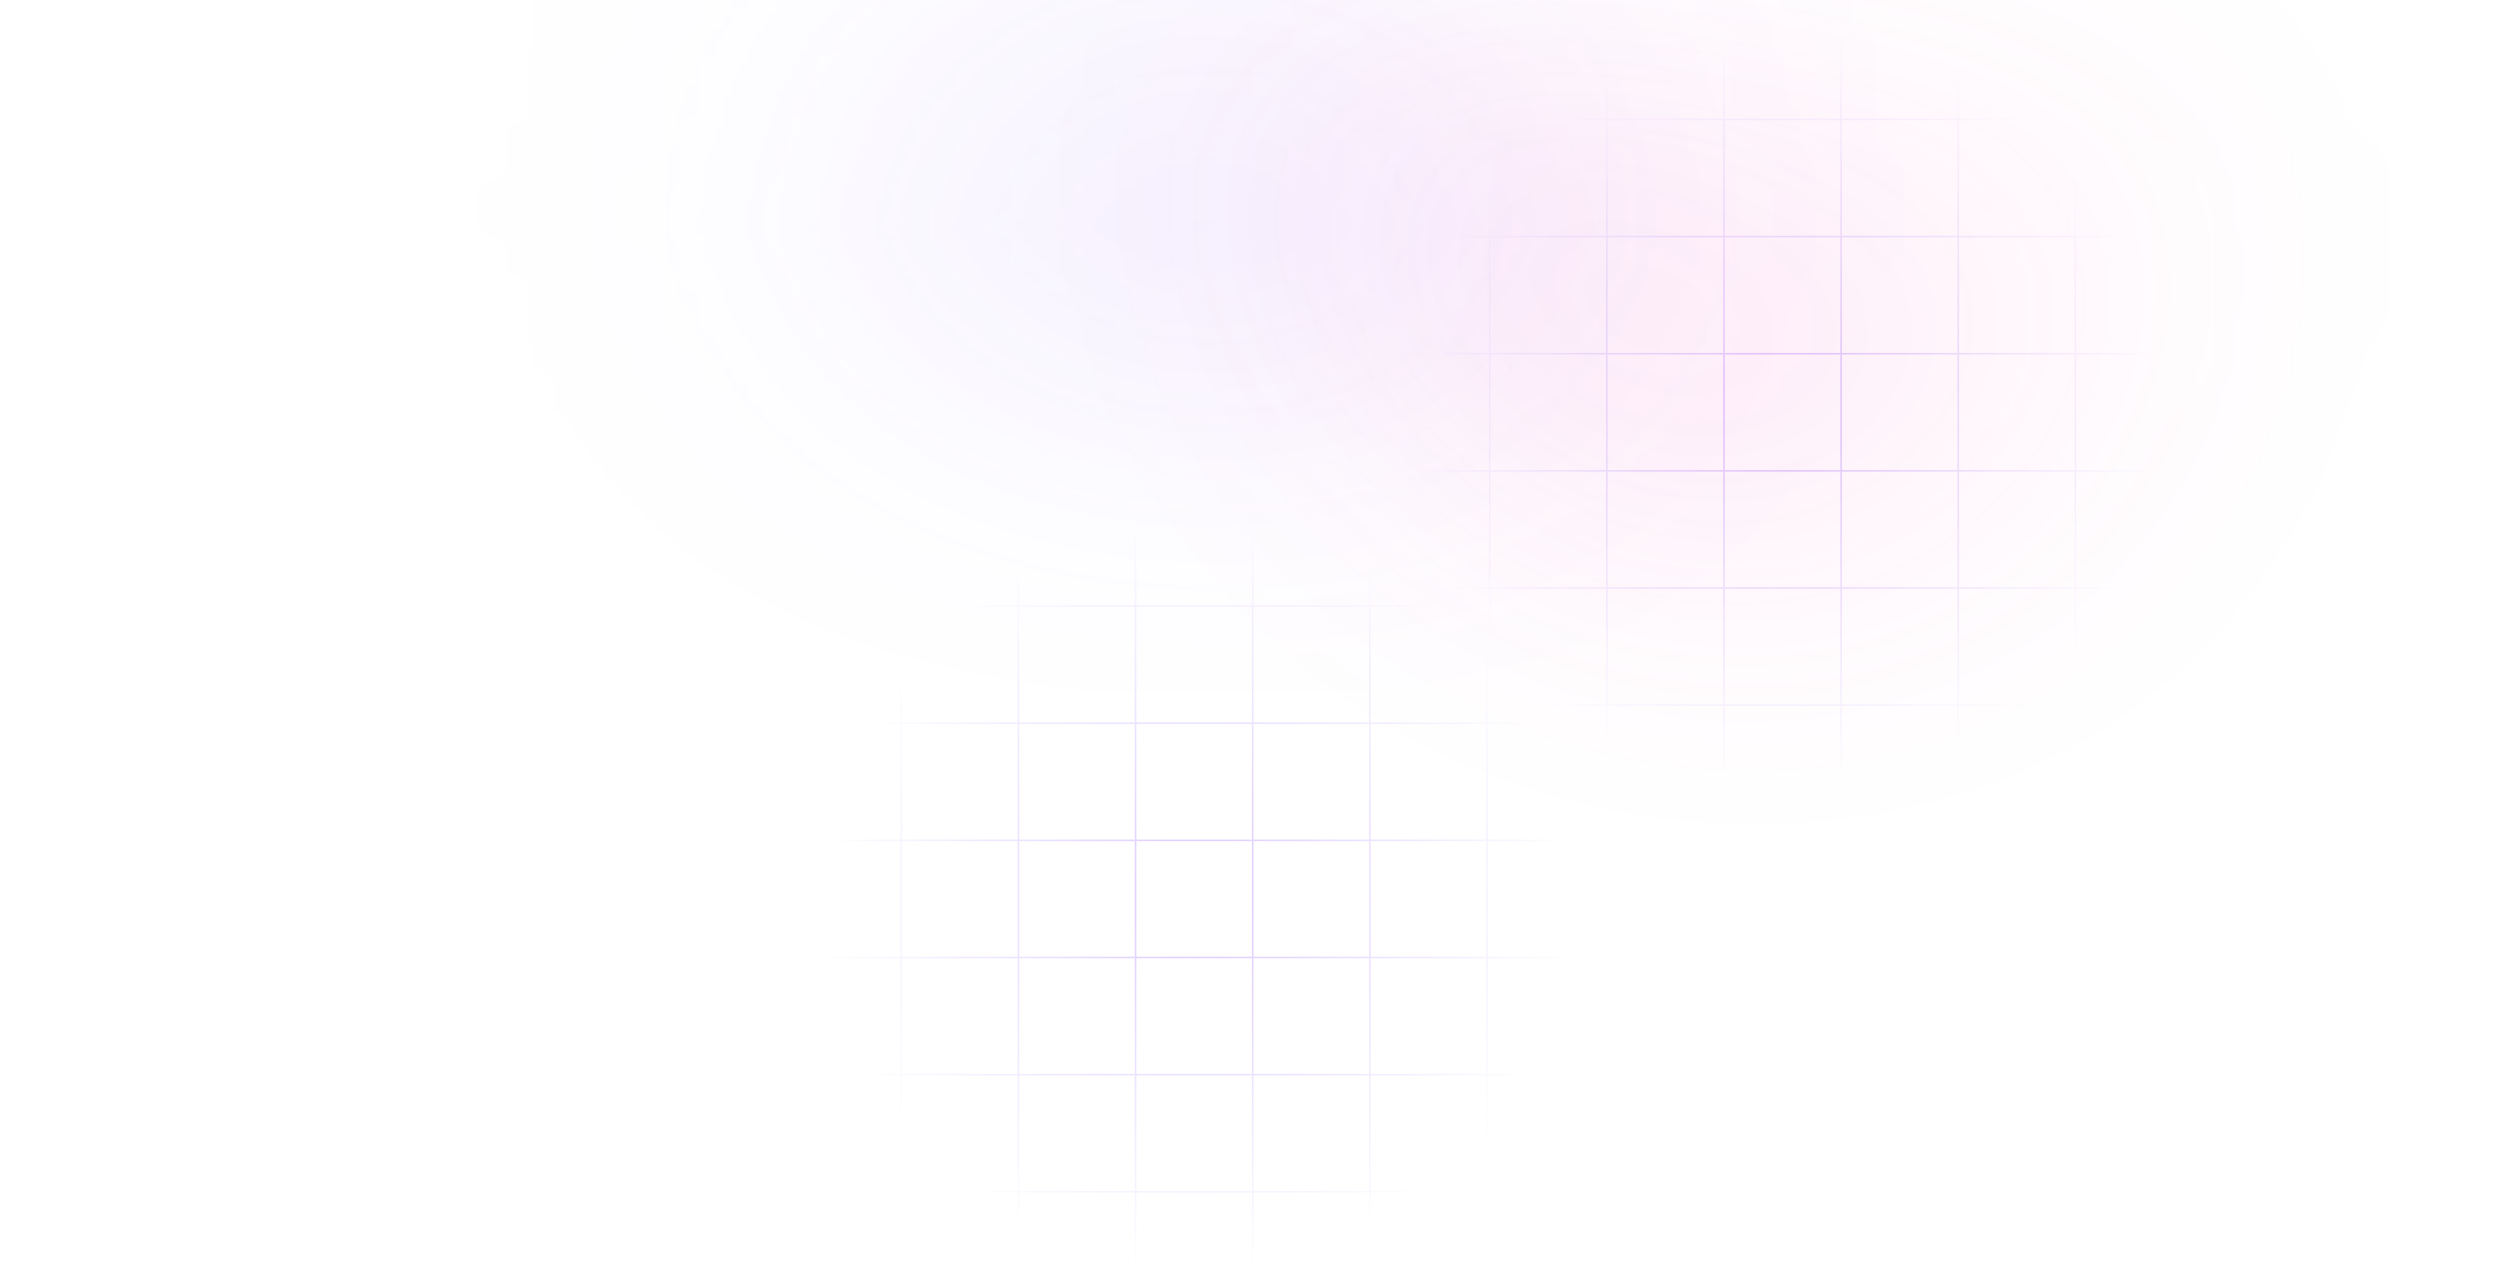
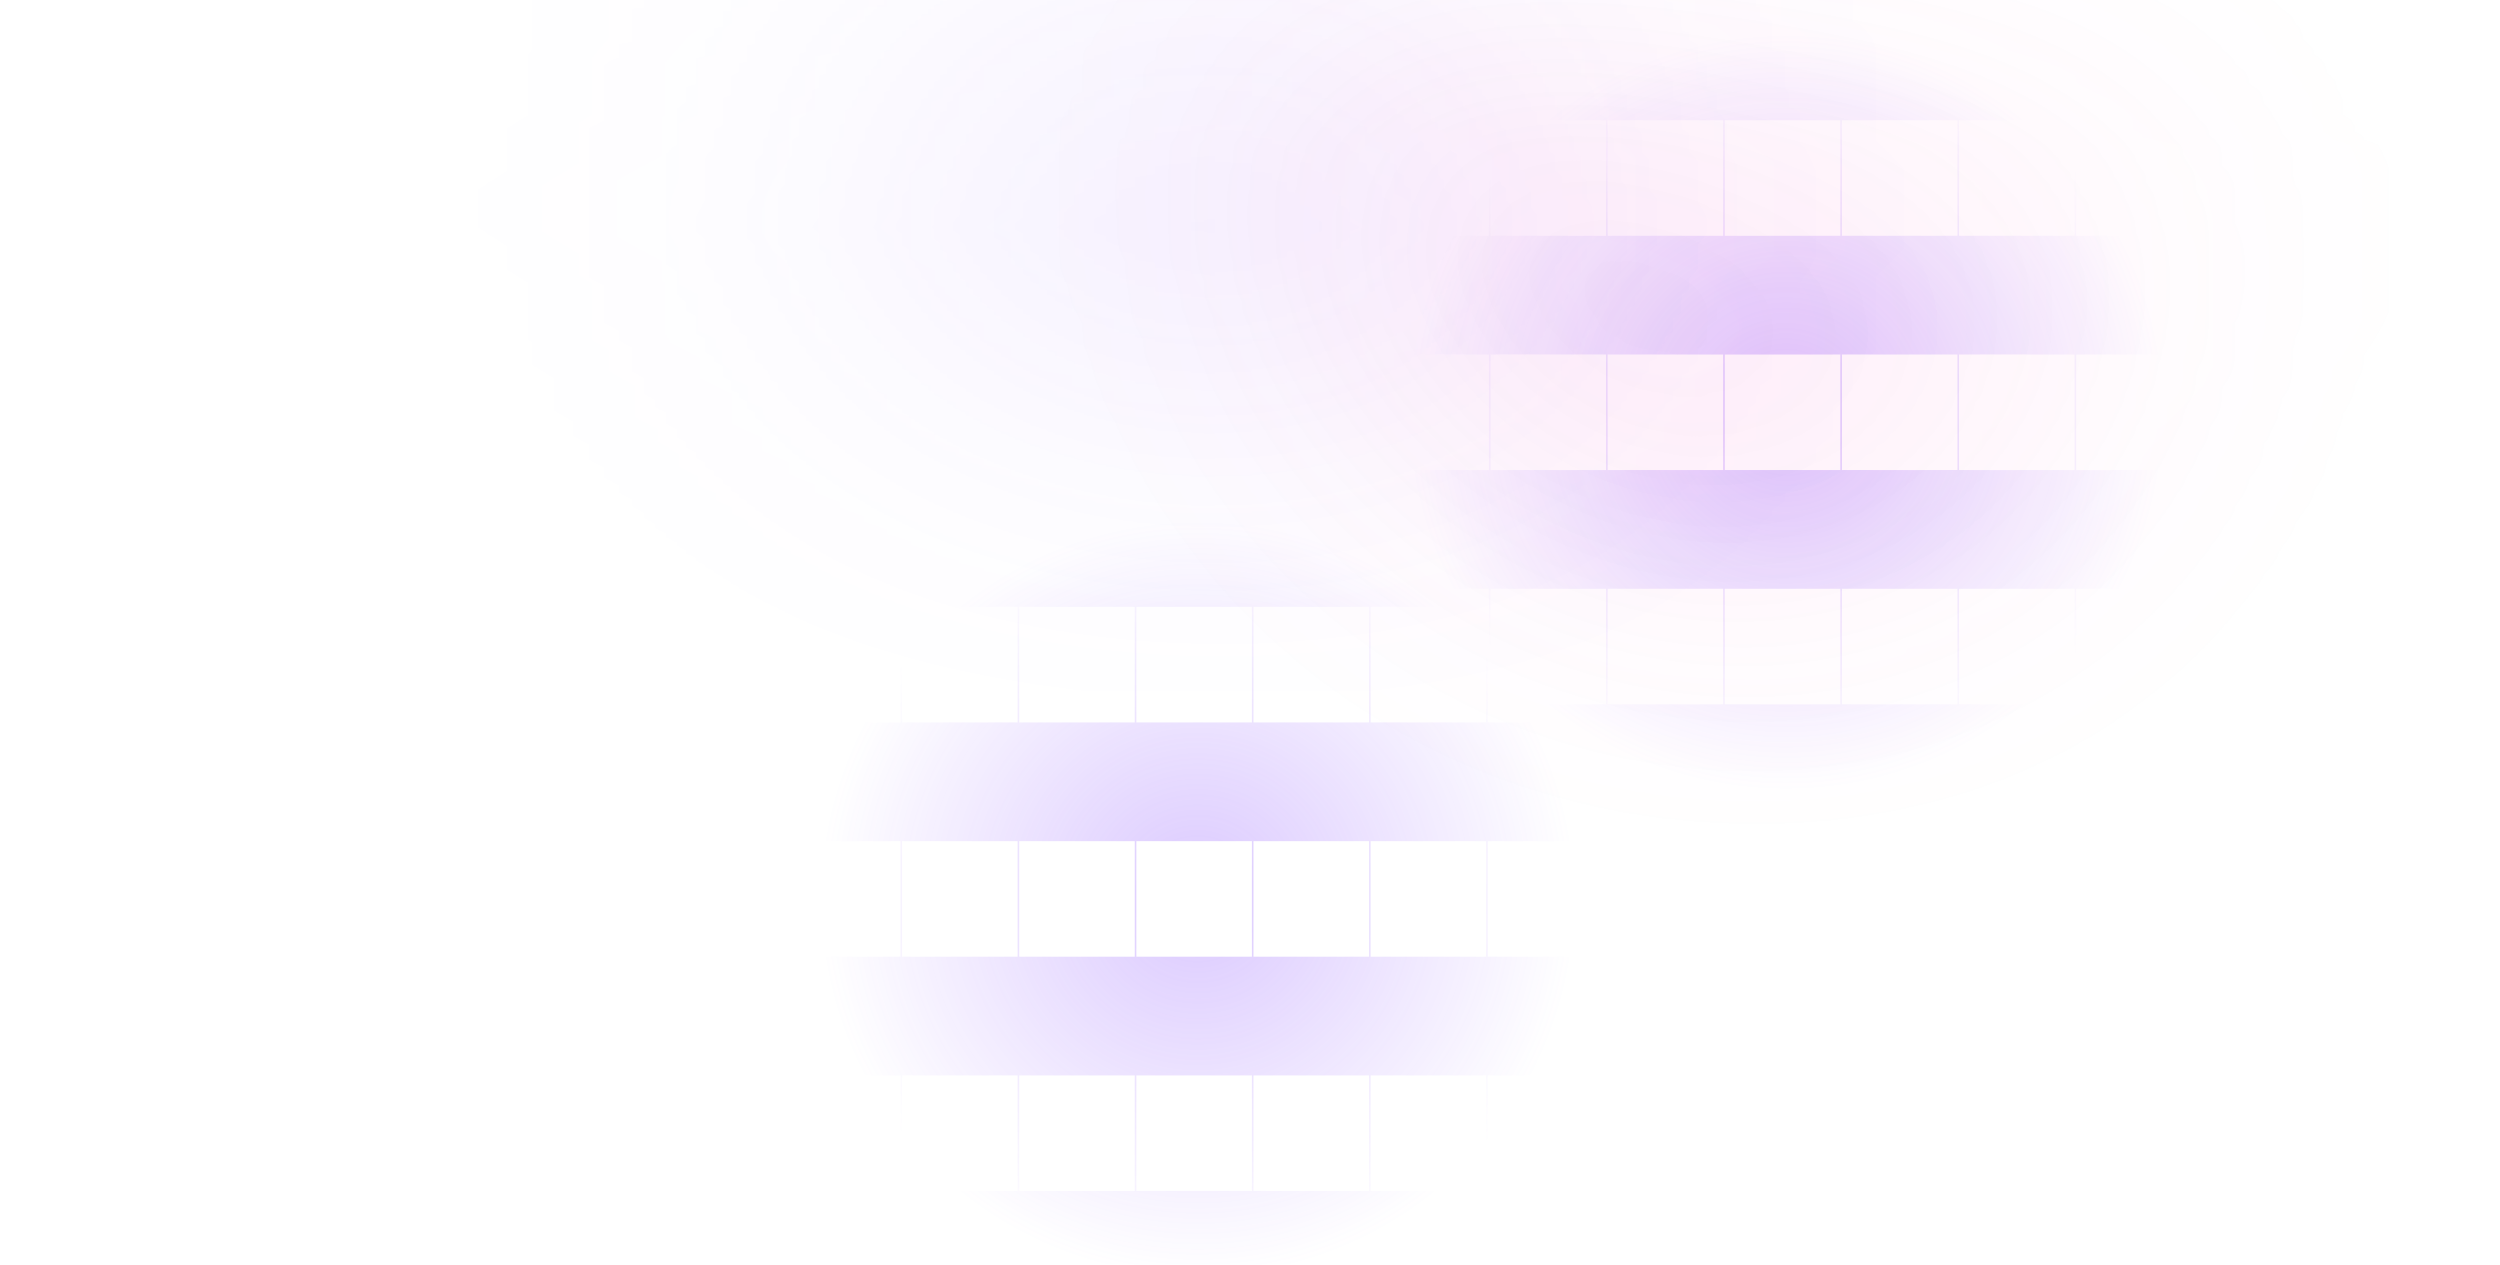
<svg xmlns="http://www.w3.org/2000/svg" width="1572" height="795" viewBox="0 0 1572 795" fill="none">
  <mask id="mask0_340_660" style="mask-type:alpha" maskUnits="userSpaceOnUse" x="0" y="0" width="1572" height="795">
    <rect width="1572" height="795" fill="#D9D9D9" />
  </mask>
  <g mask="url(#mask0_340_660)">
-     <path fill-rule="evenodd" clip-rule="evenodd" d="M862.574 -54.912V0.955L808.953 0.955L808.953 1.955L862.574 1.955V74.609H808.953L808.953 75.609H862.574V148.264H808.953L808.953 149.264H862.574V221.918H808.953L808.953 222.918H862.574V295.572H808.953L808.953 296.572H862.574V369.227H808.953L808.953 370.227H862.574V442.881H808.953L808.953 443.881H862.574V516.535H808.953L808.953 517.535H862.574V573.404H863.574V517.535H936.23V573.404H937.23V517.535H1009.88V573.404H1010.88V517.535H1083.53V573.404H1084.53V517.535L1157.19 517.535V573.404H1158.19V517.535H1230.85V573.404H1231.85V517.535H1304.5V573.404H1305.5V517.535H1378.15V573.404H1379.15V517.535H1437.27V516.535H1379.15V443.881H1437.27V442.881H1379.15V370.227H1437.27V369.227H1379.15V296.572H1437.27V295.572H1379.15V222.918H1437.27V221.918H1379.15V149.264H1437.27V148.264H1379.15V75.609H1437.27V74.609H1379.15V1.955L1437.27 1.955V0.955L1379.15 0.955V-54.912H1378.15V0.955H1305.5V-54.912H1304.5V0.955L1231.85 0.955V-54.912H1230.85V0.955L1158.19 0.955V-54.912H1157.19V0.955L1084.53 0.955V-54.912H1083.53V0.955L1010.88 0.955V-54.912H1009.88V0.955L937.23 0.955V-54.912H936.23V0.955H863.574V-54.912H862.574ZM1378.15 516.535V443.881H1305.5V516.535H1378.15ZM1304.5 516.535V443.881H1231.85V516.535H1304.5ZM1230.85 516.535V443.881H1158.19V516.535H1230.85ZM1157.19 516.535V443.881H1084.53V516.535L1157.19 516.535ZM1083.53 516.535V443.881H1010.88V516.535H1083.53ZM1009.88 516.535V443.881H937.23V516.535H1009.88ZM936.23 516.535V443.881H863.574V516.535H936.23ZM936.23 442.881H863.574V370.227H936.23V442.881ZM1009.88 442.881H937.23V370.227H1009.88V442.881ZM1083.53 442.881H1010.88V370.227H1083.53V442.881ZM1157.19 442.881H1084.53V370.227H1157.19V442.881ZM1230.85 442.881H1158.19V370.227H1230.85V442.881ZM1304.5 442.881H1231.85V370.227H1304.5V442.881ZM1378.15 442.881H1305.5V370.227H1378.15V442.881ZM1378.15 369.227V296.572H1305.5V369.227H1378.15ZM1304.5 369.227V296.572H1231.85V369.227H1304.5ZM1230.85 369.227V296.572H1158.19V369.227H1230.85ZM1157.19 369.227V296.572H1084.53V369.227H1157.19ZM1083.53 369.227V296.572H1010.88V369.227H1083.53ZM1009.88 369.227V296.572H937.23V369.227H1009.88ZM936.23 369.227V296.572H863.574V369.227H936.23ZM936.23 295.572H863.574V222.918H936.23V295.572ZM1009.88 295.572H937.23V222.918H1009.88V295.572ZM1083.53 295.572H1010.88V222.918H1083.53V295.572ZM1157.19 295.572H1084.53V222.918H1157.19V295.572ZM1230.85 295.572H1158.19V222.918H1230.85V295.572ZM1304.5 295.572H1231.85V222.918H1304.5V295.572ZM1378.15 295.572H1305.5V222.918H1378.15V295.572ZM1378.15 221.918V149.264H1305.5V221.918H1378.15ZM1304.5 221.918V149.264L1231.85 149.264V221.918H1304.5ZM1230.85 221.918V149.264H1158.19V221.918H1230.85ZM1157.19 221.918V149.264H1084.53V221.918H1157.19ZM1083.53 221.918V149.264H1010.88V221.918H1083.53ZM1009.88 221.918V149.264L937.23 149.264V221.918H1009.88ZM936.23 221.918V149.264H863.574V221.918H936.23ZM936.23 148.264H863.574V75.609H936.23V148.264ZM1009.88 148.264L937.23 148.264V75.609L1009.88 75.609V148.264ZM1083.53 148.264H1010.88V75.609H1083.53V148.264ZM1157.19 148.264H1084.53V75.609H1157.19V148.264ZM1230.85 148.264H1158.19V75.609H1230.85V148.264ZM1304.5 148.264L1231.85 148.264V75.609L1304.5 75.609V148.264ZM1378.15 148.264H1305.5V75.609H1378.15V148.264ZM1378.15 74.609V1.955H1305.5V74.609H1378.15ZM1304.5 74.609V1.955L1231.85 1.955V74.609L1304.5 74.609ZM1230.85 74.609V1.955L1158.19 1.955V74.609H1230.85ZM1157.19 74.609V1.955L1084.53 1.955V74.609H1157.19ZM1083.53 74.609V1.955L1010.88 1.955V74.609H1083.53ZM1009.88 74.609V1.955L937.23 1.955V74.609L1009.88 74.609ZM936.23 74.609V1.955H863.574V74.609H936.23Z" fill="url(#paint0_radial_340_660)" />
-     <path fill-rule="evenodd" clip-rule="evenodd" d="M492.574 251.088V306.955L438.953 306.955L438.953 307.955L492.574 307.955V380.609H438.953L438.953 381.609H492.574V454.264H438.953L438.953 455.264H492.574V527.918H438.953L438.953 528.918H492.574V601.572H438.953L438.953 602.572H492.574V675.227H438.953L438.953 676.227H492.574V748.881H438.953L438.953 749.881H492.574V822.535H438.953L438.953 823.535H492.574V879.404H493.574V823.535H566.23V879.404H567.23V823.535H639.878V879.404H640.878V823.535H713.535V879.404H714.535V823.535L787.191 823.535V879.404H788.191V823.535H860.847V879.404H861.847V823.535H934.496V879.404H935.496V823.535H1008.15V879.404H1009.15V823.535H1067.27V822.535H1009.15V749.881H1067.27V748.881H1009.15V676.227H1067.27V675.227H1009.15V602.572H1067.27V601.572H1009.15V528.918H1067.27V527.918H1009.15V455.264H1067.27V454.264H1009.15V381.609H1067.27V380.609H1009.15V307.955L1067.27 307.955V306.955L1009.15 306.955V251.088H1008.15V306.955H935.496V251.088H934.496V306.955L861.847 306.955V251.088H860.847V306.955L788.191 306.955V251.088H787.191V306.955L714.535 306.955V251.088H713.535V306.955L640.878 306.955V251.088H639.878V306.955L567.23 306.955V251.088H566.23V306.955H493.574V251.088H492.574ZM1008.15 822.535V749.881H935.496V822.535H1008.15ZM934.496 822.535V749.881H861.847V822.535H934.496ZM860.847 822.535V749.881H788.191V822.535H860.847ZM787.191 822.535V749.881H714.535V822.535L787.191 822.535ZM713.535 822.535V749.881H640.878V822.535H713.535ZM639.878 822.535V749.881H567.23V822.535H639.878ZM566.23 822.535V749.881H493.574V822.535H566.23ZM566.23 748.881H493.574V676.227H566.23V748.881ZM639.878 748.881H567.23V676.227H639.878V748.881ZM713.535 748.881H640.878V676.227H713.535V748.881ZM787.191 748.881H714.535V676.227H787.191V748.881ZM860.847 748.881H788.191V676.227H860.847V748.881ZM934.496 748.881H861.847V676.227H934.496V748.881ZM1008.15 748.881H935.496V676.227H1008.15V748.881ZM1008.15 675.227V602.572H935.496V675.227H1008.15ZM934.496 675.227V602.572H861.847V675.227H934.496ZM860.847 675.227V602.572H788.191V675.227H860.847ZM787.191 675.227V602.572H714.535V675.227H787.191ZM713.535 675.227V602.572H640.878V675.227H713.535ZM639.878 675.227V602.572H567.23V675.227H639.878ZM566.23 675.227V602.572H493.574V675.227H566.23ZM566.23 601.572H493.574V528.918H566.23V601.572ZM639.878 601.572H567.23V528.918H639.878V601.572ZM713.535 601.572H640.878V528.918H713.535V601.572ZM787.191 601.572H714.535V528.918H787.191V601.572ZM860.847 601.572H788.191V528.918H860.847V601.572ZM934.496 601.572H861.847V528.918H934.496V601.572ZM1008.15 601.572H935.496V528.918H1008.15V601.572ZM1008.15 527.918V455.264H935.496V527.918H1008.15ZM934.496 527.918V455.264L861.847 455.264V527.918H934.496ZM860.847 527.918V455.264H788.191V527.918H860.847ZM787.191 527.918V455.264H714.535V527.918H787.191ZM713.535 527.918V455.264H640.878V527.918H713.535ZM639.878 527.918V455.264L567.23 455.264V527.918H639.878ZM566.23 527.918V455.264H493.574V527.918H566.23ZM566.23 454.264H493.574V381.609H566.23V454.264ZM639.878 454.264L567.23 454.264V381.609L639.878 381.609V454.264ZM713.535 454.264H640.878V381.609H713.535V454.264ZM787.191 454.264H714.535V381.609H787.191V454.264ZM860.847 454.264H788.191V381.609H860.847V454.264ZM934.496 454.264L861.847 454.264V381.609L934.496 381.609V454.264ZM1008.15 454.264H935.496V381.609H1008.15V454.264ZM1008.15 380.609V307.955H935.496V380.609H1008.15ZM934.496 380.609V307.955L861.847 307.955V380.609L934.496 380.609ZM860.847 380.609V307.955L788.191 307.955V380.609H860.847ZM787.191 380.609V307.955L714.535 307.955V380.609H787.191ZM713.535 380.609V307.955L640.878 307.955V380.609H713.535ZM639.878 380.609V307.955L567.23 307.955V380.609L639.878 380.609ZM566.23 380.609V307.955H493.574V380.609H566.23Z" fill="url(#paint1_radial_340_660)" />
+     <path fillRule="evenodd" clipRule="evenodd" d="M862.574 -54.912V0.955L808.953 0.955L808.953 1.955L862.574 1.955V74.609H808.953L808.953 75.609H862.574V148.264H808.953L808.953 149.264H862.574V221.918H808.953L808.953 222.918H862.574V295.572H808.953L808.953 296.572H862.574V369.227H808.953L808.953 370.227H862.574V442.881H808.953L808.953 443.881H862.574V516.535H808.953L808.953 517.535H862.574V573.404H863.574V517.535H936.23V573.404H937.23V517.535H1009.88V573.404H1010.88V517.535H1083.53V573.404H1084.53V517.535L1157.19 517.535V573.404H1158.19V517.535H1230.85V573.404H1231.85V517.535H1304.5V573.404H1305.5V517.535H1378.15V573.404H1379.15V517.535H1437.27V516.535H1379.15V443.881H1437.27V442.881H1379.15V370.227H1437.27V369.227H1379.15V296.572H1437.27V295.572H1379.15V222.918H1437.27V221.918H1379.15V149.264H1437.27V148.264H1379.15V75.609H1437.27V74.609H1379.15V1.955L1437.27 1.955V0.955L1379.15 0.955V-54.912H1378.15V0.955H1305.5V-54.912H1304.5V0.955L1231.85 0.955V-54.912H1230.85V0.955L1158.19 0.955V-54.912H1157.19V0.955L1084.53 0.955V-54.912H1083.53V0.955L1010.88 0.955V-54.912H1009.88V0.955L937.23 0.955V-54.912H936.23V0.955H863.574V-54.912H862.574ZM1378.15 516.535V443.881H1305.5V516.535H1378.15ZM1304.5 516.535V443.881H1231.85V516.535H1304.5ZM1230.85 516.535V443.881H1158.19V516.535H1230.85ZM1157.19 516.535V443.881H1084.53V516.535L1157.19 516.535ZM1083.53 516.535V443.881H1010.88V516.535H1083.53ZM1009.88 516.535V443.881H937.23V516.535H1009.88ZM936.23 516.535V443.881H863.574V516.535H936.23ZM936.23 442.881H863.574V370.227H936.23V442.881ZM1009.88 442.881H937.23V370.227H1009.88V442.881ZM1083.53 442.881H1010.88V370.227H1083.53V442.881ZM1157.19 442.881H1084.53V370.227H1157.19V442.881ZM1230.85 442.881H1158.19V370.227H1230.85V442.881ZM1304.5 442.881H1231.85V370.227H1304.5V442.881ZM1378.15 442.881H1305.5V370.227H1378.15V442.881ZM1378.15 369.227V296.572H1305.5V369.227H1378.15ZM1304.5 369.227V296.572H1231.85V369.227H1304.5ZM1230.85 369.227V296.572H1158.19V369.227H1230.85ZM1157.19 369.227V296.572H1084.53V369.227H1157.19ZM1083.53 369.227V296.572H1010.88V369.227H1083.53ZM1009.88 369.227V296.572H937.23V369.227H1009.88ZM936.23 369.227V296.572H863.574V369.227H936.23ZM936.23 295.572H863.574V222.918H936.23V295.572ZM1009.88 295.572H937.23V222.918H1009.88V295.572ZM1083.53 295.572H1010.88V222.918H1083.53V295.572ZM1157.19 295.572H1084.53V222.918H1157.19V295.572ZM1230.85 295.572H1158.19V222.918H1230.85V295.572ZM1304.5 295.572H1231.85V222.918H1304.5V295.572ZM1378.15 295.572H1305.5V222.918H1378.15V295.572ZM1378.15 221.918V149.264H1305.5V221.918H1378.15ZM1304.5 221.918V149.264L1231.85 149.264V221.918H1304.5ZM1230.85 221.918V149.264H1158.19V221.918H1230.85ZM1157.19 221.918V149.264H1084.53V221.918H1157.19ZM1083.53 221.918V149.264H1010.88V221.918H1083.53ZM1009.88 221.918V149.264L937.23 149.264V221.918H1009.88ZM936.23 221.918V149.264H863.574V221.918H936.23ZM936.23 148.264H863.574V75.609H936.23V148.264ZM1009.88 148.264L937.23 148.264V75.609L1009.88 75.609V148.264ZM1083.53 148.264H1010.88V75.609H1083.53V148.264ZM1157.19 148.264H1084.53V75.609H1157.19V148.264ZM1230.85 148.264H1158.19V75.609H1230.85V148.264ZM1304.5 148.264L1231.85 148.264V75.609L1304.5 75.609V148.264ZM1378.15 148.264H1305.5V75.609H1378.15V148.264ZM1378.15 74.609V1.955H1305.5V74.609H1378.15ZM1304.5 74.609V1.955L1231.85 1.955V74.609L1304.5 74.609ZM1230.85 74.609V1.955L1158.19 1.955V74.609H1230.85ZM1157.19 74.609V1.955L1084.53 1.955V74.609H1157.19ZM1083.53 74.609V1.955L1010.88 1.955V74.609H1083.53ZM1009.88 74.609V1.955L937.23 1.955V74.609L1009.88 74.609ZM936.23 74.609V1.955H863.574V74.609H936.23Z" fill="url(#paint0_radial_340_660)" />
+     <path fillRule="evenodd" clipRule="evenodd" d="M492.574 251.088V306.955L438.953 306.955L438.953 307.955L492.574 307.955V380.609H438.953L438.953 381.609H492.574V454.264H438.953L438.953 455.264H492.574V527.918H438.953L438.953 528.918H492.574V601.572H438.953L438.953 602.572H492.574V675.227H438.953L438.953 676.227H492.574V748.881H438.953L438.953 749.881H492.574V822.535H438.953L438.953 823.535H492.574V879.404H493.574V823.535H566.23V879.404H567.23V823.535H639.878V879.404H640.878V823.535H713.535V879.404H714.535V823.535L787.191 823.535V879.404H788.191V823.535H860.847V879.404H861.847V823.535H934.496V879.404H935.496V823.535H1008.15V879.404H1009.15V823.535H1067.27V822.535H1009.15V749.881H1067.27V748.881H1009.15V676.227H1067.27V675.227H1009.15V602.572H1067.27V601.572H1009.15V528.918H1067.27V527.918H1009.15V455.264H1067.27V454.264H1009.15V381.609H1067.27V380.609H1009.15V307.955L1067.27 307.955V306.955L1009.15 306.955V251.088H1008.15V306.955H935.496V251.088H934.496V306.955L861.847 306.955V251.088H860.847V306.955L788.191 306.955V251.088H787.191V306.955L714.535 306.955V251.088H713.535V306.955L640.878 306.955V251.088H639.878V306.955L567.23 306.955V251.088H566.23V306.955H493.574V251.088H492.574ZM1008.15 822.535V749.881H935.496V822.535H1008.15ZM934.496 822.535V749.881H861.847V822.535H934.496ZM860.847 822.535V749.881H788.191V822.535H860.847ZM787.191 822.535V749.881H714.535V822.535L787.191 822.535ZM713.535 822.535V749.881H640.878V822.535H713.535ZM639.878 822.535V749.881H567.23V822.535H639.878ZM566.23 822.535V749.881H493.574V822.535H566.23ZM566.23 748.881H493.574V676.227H566.23V748.881ZM639.878 748.881H567.23V676.227H639.878V748.881ZM713.535 748.881H640.878V676.227H713.535V748.881ZM787.191 748.881H714.535V676.227H787.191V748.881ZM860.847 748.881H788.191V676.227H860.847V748.881ZM934.496 748.881H861.847V676.227H934.496V748.881ZM1008.15 748.881H935.496V676.227H1008.15V748.881ZM1008.15 675.227V602.572H935.496V675.227H1008.15ZM934.496 675.227V602.572H861.847V675.227H934.496ZM860.847 675.227V602.572H788.191V675.227H860.847ZM787.191 675.227V602.572H714.535V675.227H787.191ZM713.535 675.227V602.572H640.878V675.227H713.535ZM639.878 675.227V602.572H567.23V675.227H639.878ZM566.23 675.227V602.572H493.574V675.227H566.23ZM566.23 601.572H493.574V528.918H566.23V601.572ZM639.878 601.572H567.23V528.918H639.878V601.572ZM713.535 601.572H640.878V528.918H713.535V601.572ZM787.191 601.572H714.535V528.918H787.191V601.572ZM860.847 601.572H788.191V528.918H860.847V601.572ZM934.496 601.572H861.847V528.918H934.496V601.572ZM1008.15 601.572H935.496V528.918H1008.15V601.572ZM1008.15 527.918V455.264H935.496V527.918H1008.15ZM934.496 527.918V455.264L861.847 455.264V527.918H934.496ZM860.847 527.918V455.264H788.191V527.918H860.847ZM787.191 527.918V455.264H714.535V527.918H787.191ZM713.535 527.918V455.264H640.878V527.918H713.535ZM639.878 527.918V455.264L567.23 455.264V527.918H639.878ZM566.23 527.918V455.264H493.574V527.918H566.23ZM566.23 454.264H493.574V381.609H566.23V454.264ZM639.878 454.264L567.23 454.264V381.609L639.878 381.609V454.264ZM713.535 454.264H640.878V381.609H713.535V454.264ZM787.191 454.264H714.535V381.609H787.191V454.264ZM860.847 454.264H788.191V381.609H860.847V454.264ZM934.496 454.264L861.847 454.264V381.609L934.496 381.609V454.264ZM1008.15 454.264H935.496V381.609H1008.15V454.264ZM1008.15 380.609V307.955H935.496V380.609H1008.15ZM934.496 380.609V307.955L861.847 307.955V380.609L934.496 380.609ZM860.847 380.609V307.955L788.191 307.955V380.609H860.847ZM787.191 380.609V307.955L714.535 307.955V380.609H787.191ZM713.535 380.609V307.955L640.878 307.955V380.609H713.535ZM639.878 380.609V307.955L567.23 307.955V380.609L639.878 380.609ZM566.23 380.609V307.955H493.574V380.609H566.23Z" fill="url(#paint1_radial_340_660)" />
    <g opacity="0.4" filter="url(#filter0_f_340_660)">
      <ellipse cx="1097.67" cy="90.22" rx="278.006" ry="262.262" transform="rotate(-157.304 1097.67 90.2204)" fill="url(#paint2_linear_340_660)" fill-opacity="0.23" />
    </g>
    <g opacity="0.4" filter="url(#filter1_f_340_660)">
      <ellipse cx="645.778" cy="-170.165" rx="362.917" ry="211.851" transform="rotate(46.3553 645.778 -170.165)" fill="#8244FF" />
    </g>
  </g>
  <defs>
    <filter id="filter0_f_340_660" x="627.875" y="-368.511" width="939.586" height="917.463" filterUnits="userSpaceOnUse" color-interpolation-filters="sRGB">
      <feFlood flood-opacity="0" result="BackgroundImageFix" />
      <feBlend mode="normal" in="SourceGraphic" in2="BackgroundImageFix" result="shape" />
      <feGaussianBlur stdDeviation="97" result="effect1_foregroundBlur_340_660" />
    </filter>
    <filter id="filter1_f_340_660" x="48.07" y="-774.799" width="1195.42" height="1209.27" filterUnits="userSpaceOnUse" color-interpolation-filters="sRGB">
      <feFlood flood-opacity="0" result="BackgroundImageFix" />
      <feBlend mode="normal" in="SourceGraphic" in2="BackgroundImageFix" result="shape" />
      <feGaussianBlur stdDeviation="152" result="effect1_foregroundBlur_340_660" />
    </filter>
    <radialGradient id="paint0_radial_340_660" cx="0" cy="0" r="1" gradientUnits="userSpaceOnUse" gradientTransform="translate(1123.11 259.246) rotate(90) scale(238.243)">
      <stop stop-color="#8244FF" stop-opacity="0.29" />
      <stop offset="1" stop-color="#8244FF" stop-opacity="0" />
    </radialGradient>
    <radialGradient id="paint1_radial_340_660" cx="0" cy="0" r="1" gradientUnits="userSpaceOnUse" gradientTransform="translate(753.111 565.246) rotate(90) scale(238.243)">
      <stop stop-color="#8244FF" stop-opacity="0.29" />
      <stop offset="1" stop-color="#8244FF" stop-opacity="0" />
    </radialGradient>
    <linearGradient id="paint2_linear_340_660" x1="1356.37" y1="-139.487" x2="1240.56" y2="384.088" gradientUnits="userSpaceOnUse">
      <stop stop-color="#F926AE" />
      <stop offset="0.219" stop-color="#F926AE" />
      <stop offset="1" stop-color="#F926AE" stop-opacity="0" />
    </linearGradient>
  </defs>
</svg>
